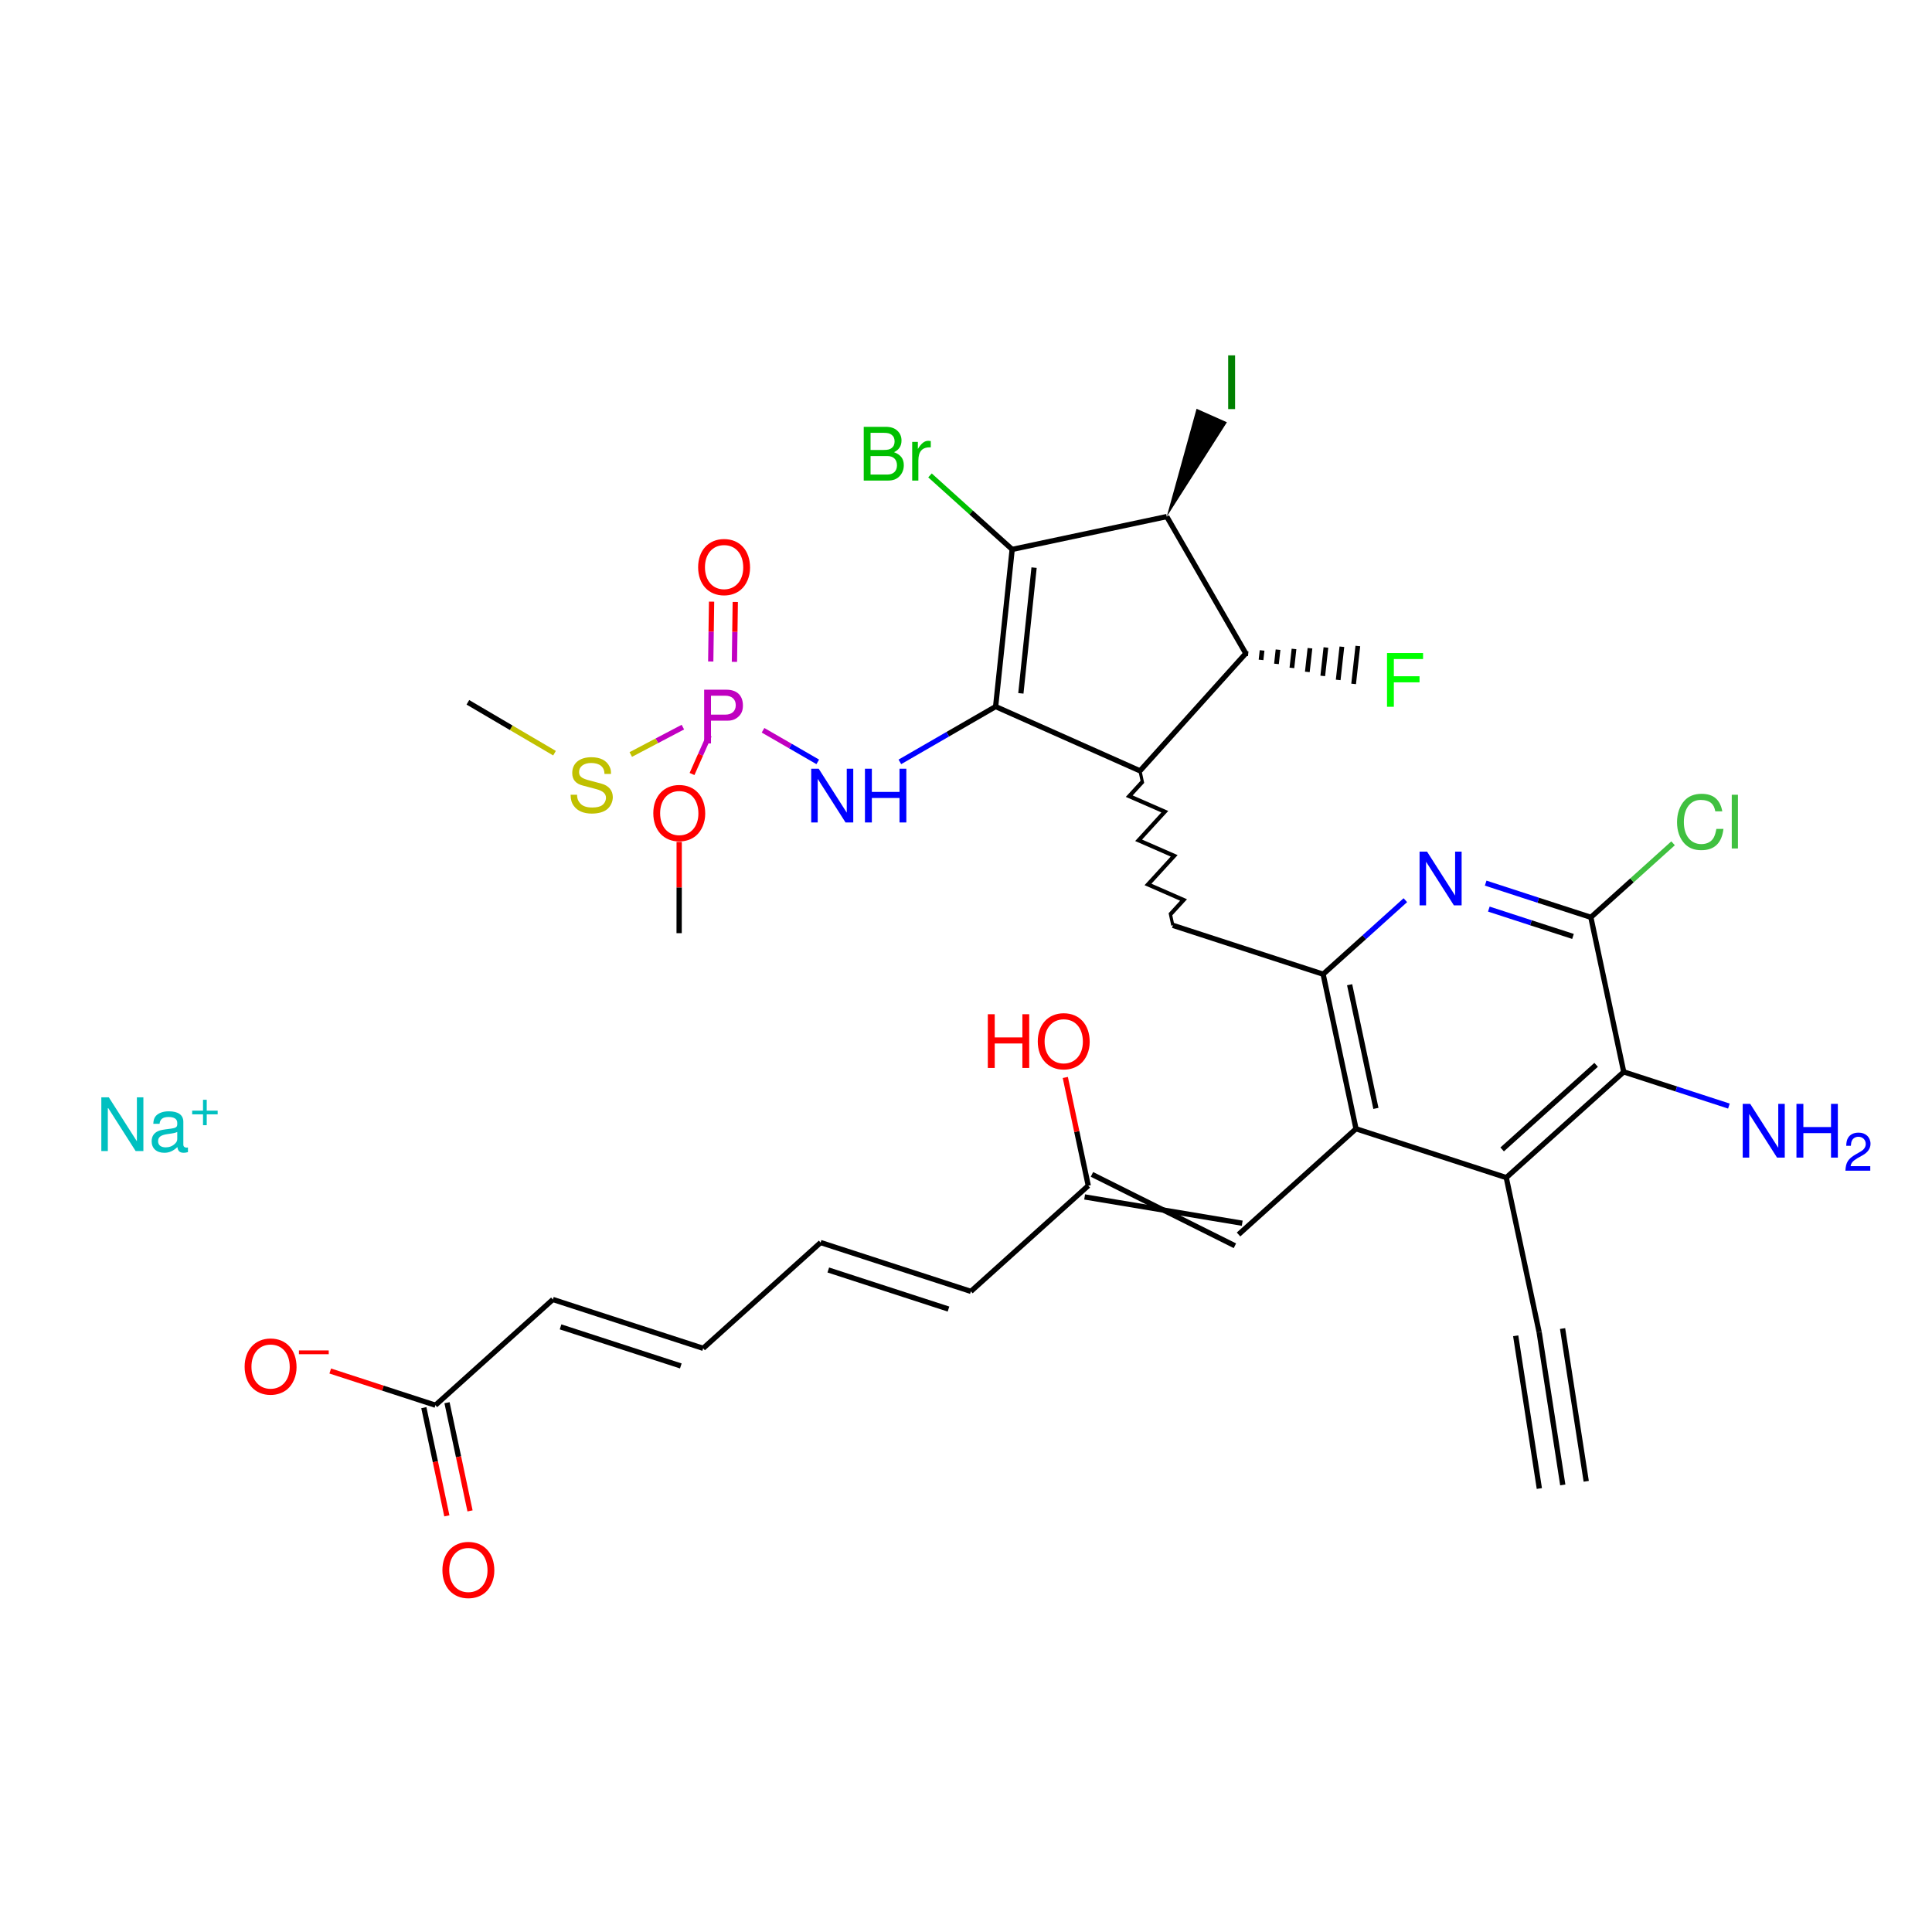
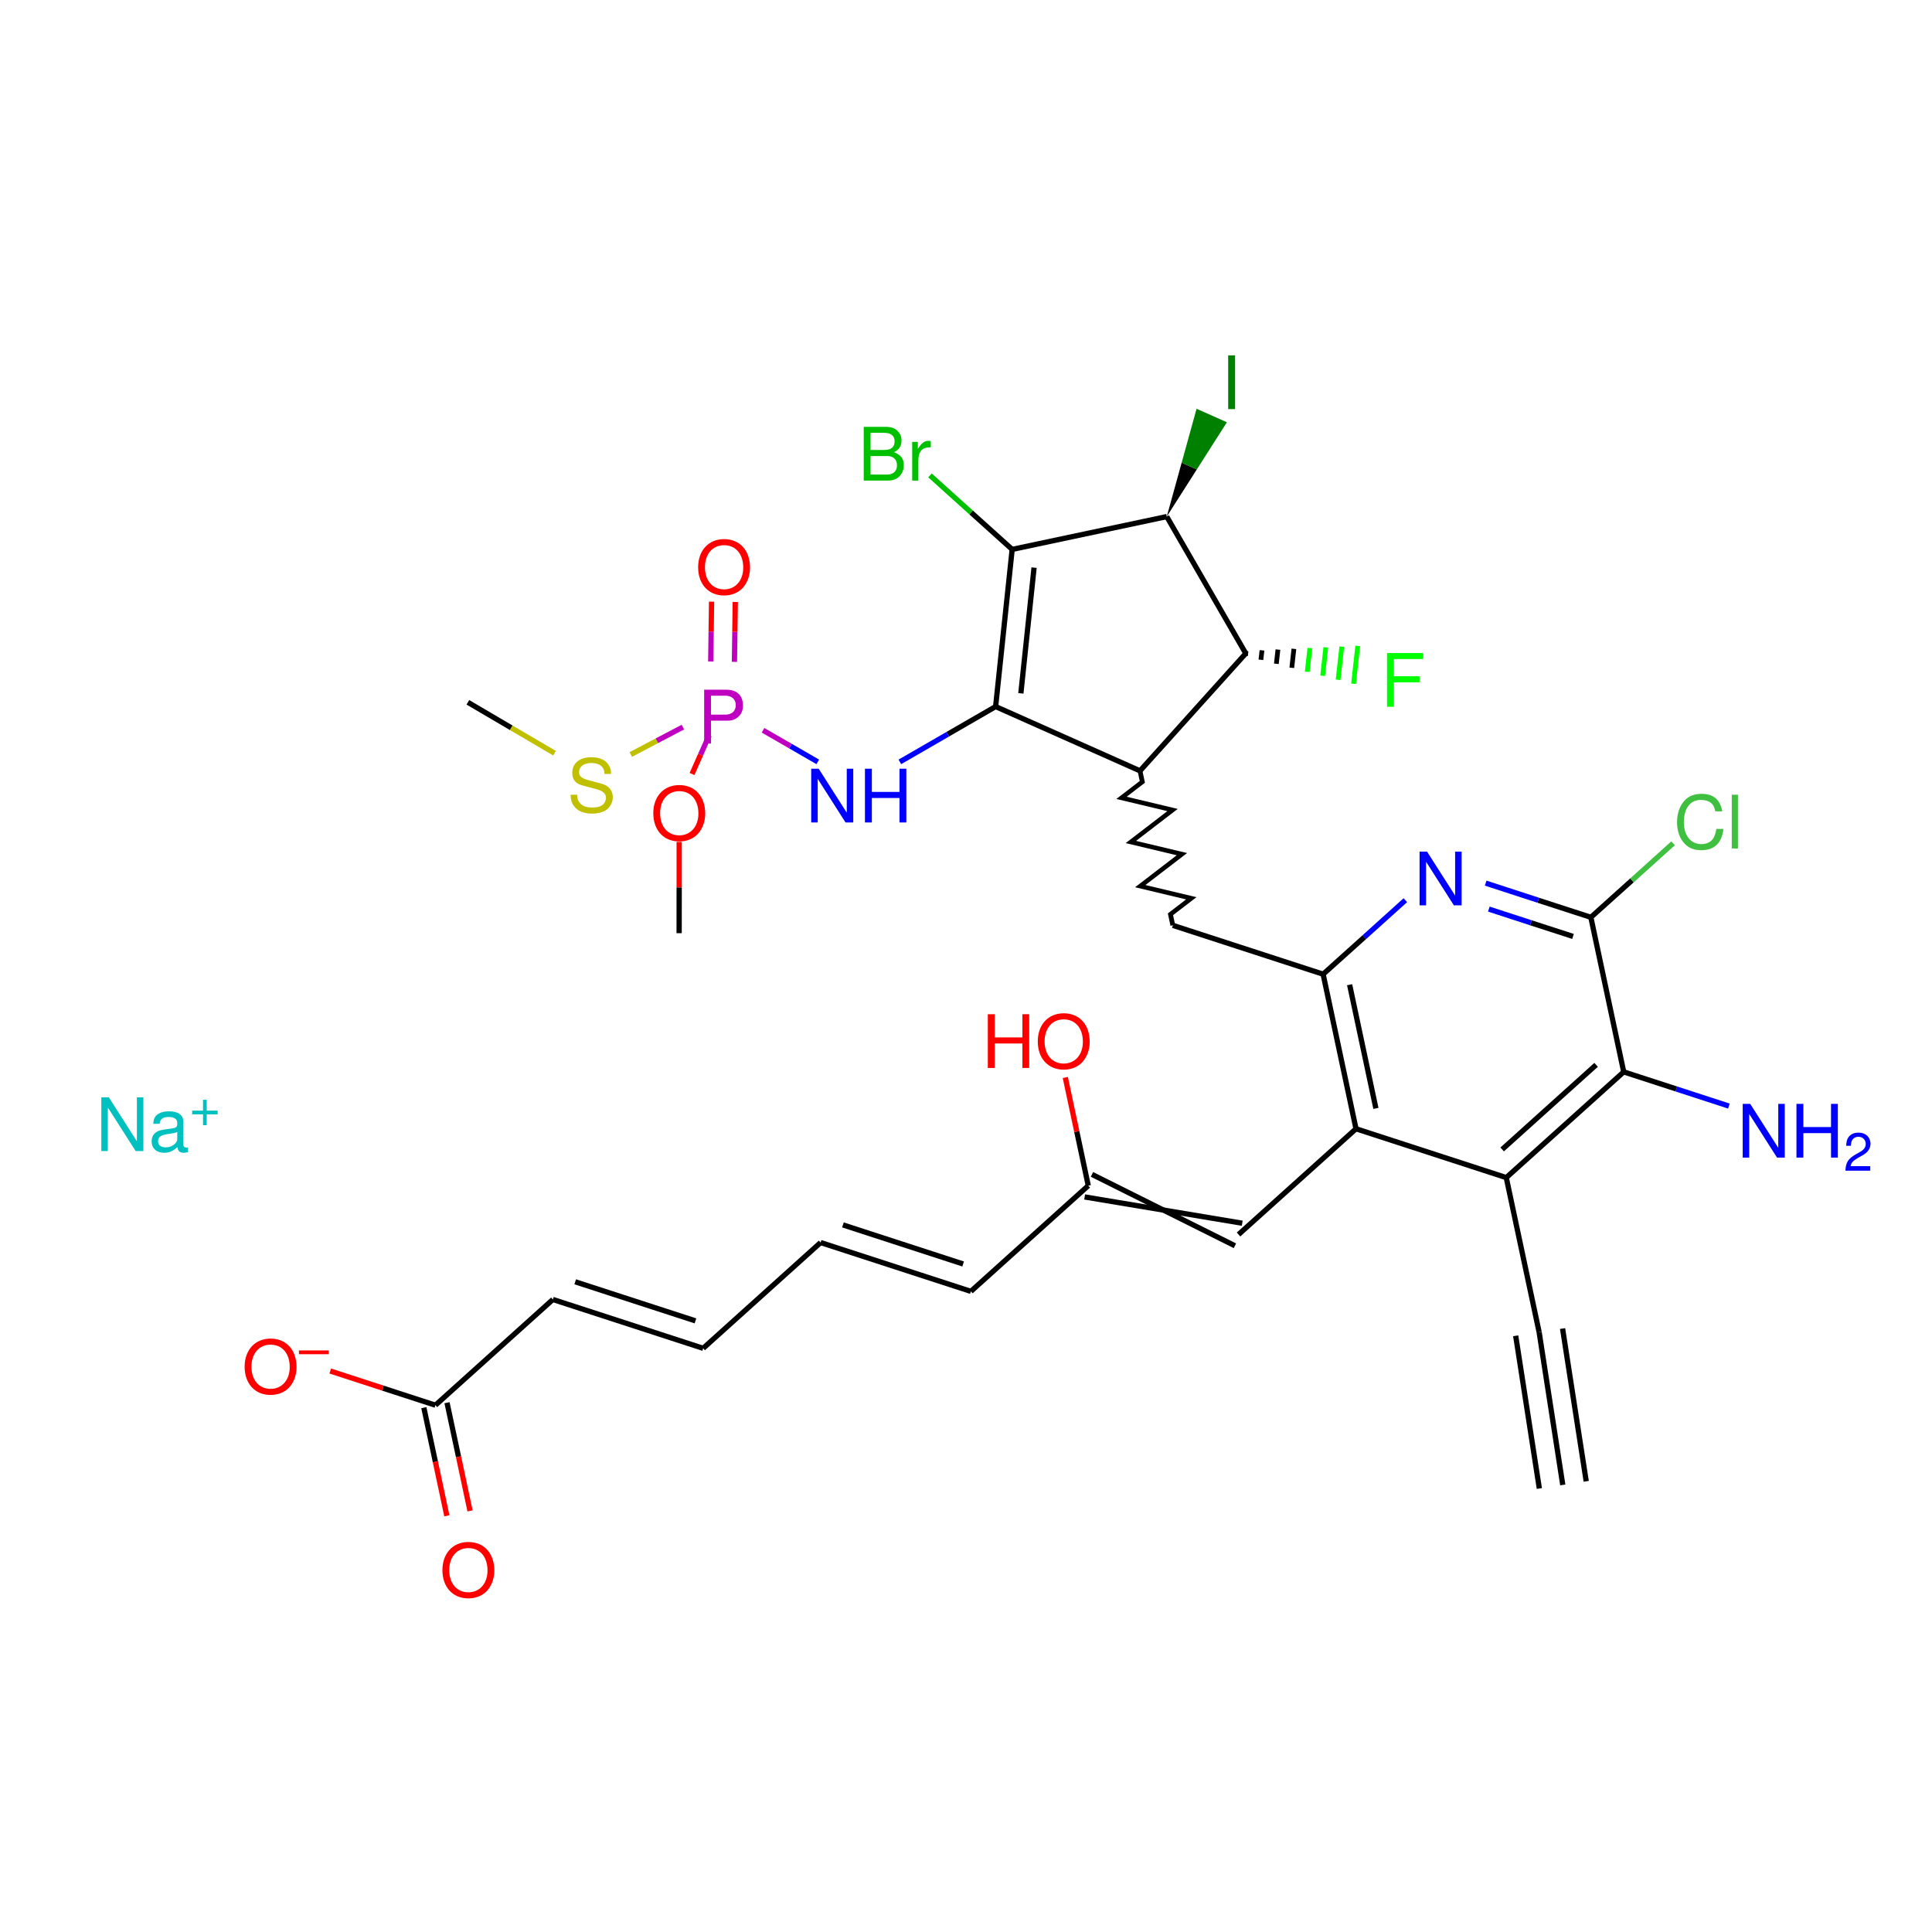
<svg xmlns="http://www.w3.org/2000/svg" version="1.2" baseProfile="tiny" text-rendering="geometricPrecision" preserveAspectRatio="xMidYMid meet" font-weight="normal" font-family="Helvetica" width="200" height="200" viewBox="0 0 366.81 285.47">
-   <rect x="0" y="0" width="366.81" height="285.47" fill="rgb(255, 255, 255)" opacity="0" />
+   <rect x="0" y="0" width="366.81" height="285.47" fill="rgb(255, 255, 255)" opacity="0.0" />
  <line x1="189.03" y1="93.48" x2="192.17" y2="63.64" stroke="rgb(0, 0, 0)" />
  <line x1="193.82" y1="90.97" x2="196.33" y2="67.10" stroke="rgb(0, 0, 0)" />
  <line x1="192.17" y1="63.64" x2="221.52" y2="57.41" stroke="rgb(0, 0, 0)" />
  <line x1="221.52" y1="57.41" x2="236.52" y2="83.39" stroke="rgb(0, 0, 0)" />
  <line x1="192.17" y1="63.64" x2="184.37" y2="56.62" stroke="rgb(0, 0, 0)" />
  <line x1="184.37" y1="56.62" x2="176.57" y2="49.59" stroke="rgb(0, 192, 0)" />
-   <g stroke="rgb(0, 0, 0)" stroke-width="0.3" transform="matrix(-2.98 -0.31 0.05 -0.45 257.40 85.58)">
-     <line x1="0" y1="8" x2="0" y2="-8" />
-     <line x1="1" y1="7" x2="1" y2="-7" />
-     <line x1="2" y1="6" x2="2" y2="-6" />
-     <line x1="3" y1="5" x2="3" y2="-5" />
-     <line x1="4" y1="4" x2="4" y2="-4" />
-     <line x1="5" y1="3" x2="5" y2="-3" />
-     <line x1="6" y1="2" x2="6" y2="-2" />
-     <line x1="7" y1="1" x2="7" y2="-1" />
+   <g stroke-width="0.3" transform="matrix(2.98 0.31 -0.05 0.45 236.52 83.39)">
+     <line x1="0" y1="1" x2="0" y2="-1" stroke="rgb(0, 0, 0)" />
+     <line x1="1" y1="2" x2="1" y2="-2" stroke="rgb(0, 0, 0)" />
+     <line x1="2" y1="3" x2="2" y2="-3" stroke="rgb(0, 0, 0)" />
+     <line x1="3" y1="4" x2="3" y2="-4" stroke="rgb(0, 0, 0)" />
+     <line x1="4" y1="5" x2="4" y2="-5" stroke="rgb(0, 255, 0)" />
+     <line x1="5" y1="6" x2="5" y2="-6" stroke="rgb(0, 255, 0)" />
+     <line x1="6" y1="7" x2="6" y2="-7" stroke="rgb(0, 255, 0)" />
+     <line x1="7" y1="8" x2="7" y2="-8" stroke="rgb(0, 255, 0)" />
  </g>
  <line x1="189.03" y1="93.48" x2="179.94" y2="98.73" stroke="rgb(0, 0, 0)" />
  <line x1="179.94" y1="98.73" x2="170.85" y2="103.98" stroke="rgb(0, 0, 255)" />
  <line x1="155.26" y1="103.98" x2="150.07" y2="100.98" stroke="rgb(0, 0, 255)" />
  <line x1="150.07" y1="100.98" x2="144.87" y2="97.98" stroke="rgb(192, 0, 192)" />
  <line x1="139.44" y1="84.99" x2="139.52" y2="79.30" stroke="rgb(192, 0, 192)" />
  <line x1="139.52" y1="79.30" x2="139.60" y2="73.62" stroke="rgb(255, 0, 0)" />
  <line x1="134.94" y1="84.92" x2="135.02" y2="79.24" stroke="rgb(192, 0, 192)" />
  <line x1="135.02" y1="79.24" x2="135.10" y2="73.56" stroke="rgb(255, 0, 0)" />
  <line x1="134.64" y1="98.96" x2="133.01" y2="102.62" stroke="rgb(192, 0, 192)" />
  <line x1="133.01" y1="102.62" x2="131.39" y2="106.28" stroke="rgb(255, 0, 0)" />
  <line x1="129.65" y1="97.38" x2="124.70" y2="99.98" stroke="rgb(192, 0, 192)" />
  <line x1="124.70" y1="99.98" x2="119.76" y2="102.58" stroke="rgb(192, 192, 0)" />
  <line x1="128.95" y1="119.18" x2="128.95" y2="127.84" stroke="rgb(255, 0, 0)" />
  <line x1="128.95" y1="127.84" x2="128.94" y2="136.50" stroke="rgb(0, 0, 0)" />
  <line x1="105.28" y1="102.33" x2="97.05" y2="97.50" stroke="rgb(192, 192, 0)" />
  <line x1="97.05" y1="97.50" x2="88.83" y2="92.67" stroke="rgb(0, 0, 0)" />
  <line x1="285.98" y1="182.91" x2="308.28" y2="162.84" stroke="rgb(0, 0, 0)" />
  <line x1="285.20" y1="177.56" x2="303.04" y2="161.50" stroke="rgb(0, 0, 0)" />
  <line x1="308.28" y1="162.84" x2="302.04" y2="133.49" stroke="rgb(0, 0, 0)" />
-   <polygon points="0,1 0,-1 1,0" fill="rgb(0, 0, 0)" transform="matrix(-8.54 19.19 -2.88 -1.28 230.06 38.22)" />
+   <g stroke-width="0.3" transform="matrix(8.54 -19.19 2.88 1.28 221.52 57.41)">
+     <polygon points="0,0 0.5,-0.5 0.5,0.5" fill="rgb(0, 0, 0)" />
+     <polygon points="0.5,-0.5 0.5,0.5 1,1 1,-1" fill="rgb(0, 128, 0)" />
+   </g>
  <line x1="222.68" y1="135.02" x2="251.21" y2="144.29" stroke="rgb(0, 0, 0)" />
  <line x1="302.04" y1="133.49" x2="309.85" y2="126.47" stroke="rgb(0, 0, 0)" />
  <line x1="309.85" y1="126.47" x2="317.65" y2="119.44" stroke="rgb(64, 192, 64)" />
  <line x1="302.04" y1="133.49" x2="292.05" y2="130.25" stroke="rgb(0, 0, 0)" />
  <line x1="292.05" y1="130.25" x2="282.07" y2="127.00" stroke="rgb(0, 0, 255)" />
  <line x1="298.65" y1="137.12" x2="290.66" y2="134.53" stroke="rgb(0, 0, 0)" />
  <line x1="290.66" y1="134.53" x2="282.67" y2="131.93" stroke="rgb(0, 0, 255)" />
-   <line x1="251.21" y1="144.29" x2="259.02" y2="137.27" stroke="rgb(0, 0, 0)" />
-   <line x1="259.02" y1="137.27" x2="266.82" y2="130.24" stroke="rgb(0, 0, 255)" />
+   <line x1="266.82" y1="130.24" x2="259.02" y2="137.27" stroke="rgb(0, 0, 255)" />
+   <line x1="259.02" y1="137.27" x2="251.21" y2="144.29" stroke="rgb(0, 0, 0)" />
  <line x1="257.45" y1="173.64" x2="285.98" y2="182.91" stroke="rgb(0, 0, 0)" />
  <line x1="251.21" y1="144.29" x2="257.45" y2="173.64" stroke="rgb(0, 0, 0)" />
  <line x1="256.24" y1="146.29" x2="261.23" y2="169.77" stroke="rgb(0, 0, 0)" />
  <line x1="257.45" y1="173.64" x2="235.15" y2="193.71" stroke="rgb(0, 0, 0)" />
  <line x1="235.85" y1="191.57" x2="205.93" y2="186.58" stroke="rgb(0, 0, 0)" />
  <line x1="234.46" y1="195.85" x2="207.32" y2="182.30" stroke="rgb(0, 0, 0)" />
  <line x1="285.98" y1="182.91" x2="292.22" y2="212.25" stroke="rgb(0, 0, 0)" />
  <line x1="292.22" y1="212.25" x2="296.71" y2="241.26" stroke="rgb(0, 0, 0)" />
  <line x1="287.77" y1="212.94" x2="292.26" y2="241.94" stroke="rgb(0, 0, 0)" />
  <line x1="296.67" y1="211.57" x2="301.16" y2="240.57" stroke="rgb(0, 0, 0)" />
  <line x1="206.62" y1="184.44" x2="184.33" y2="204.51" stroke="rgb(0, 0, 0)" />
  <line x1="189.03" y1="93.48" x2="216.44" y2="105.68" stroke="rgb(0, 0, 0)" />
-   <polyline points="0,0 0.5,0 1,1 2,-1 3,1 4,-1 5,1 6,-1 6.5,0 7,0" stroke="rgb(0, 0, 0)" stroke-width="0.2" fill="none" transform="matrix(0.89 4.19 -2.93 0.62 216.44 105.68)" />
+   <polyline points="0,0 0.5,0 1,1 2,-1 3,1 4,-1 5,1 6,-1 6.5,0 7,0" stroke="rgb(0, 0, 0)" stroke-width="0.2" fill="none" transform="matrix(0.89 4.19 -4.40 0.94 216.44 105.68)" />
  <line x1="236.52" y1="83.39" x2="216.44" y2="105.68" stroke="rgb(0, 0, 0)" />
  <line x1="308.28" y1="162.84" x2="318.26" y2="166.08" stroke="rgb(0, 0, 0)" />
  <line x1="318.26" y1="166.08" x2="328.25" y2="169.33" stroke="rgb(0, 0, 255)" />
  <line x1="184.33" y1="204.51" x2="155.80" y2="195.24" stroke="rgb(0, 0, 0)" />
-   <line x1="180.08" y1="207.87" x2="157.26" y2="200.45" stroke="rgb(0, 0, 0)" />
+   <line x1="182.86" y1="199.31" x2="160.04" y2="191.89" stroke="rgb(0, 0, 0)" />
  <line x1="155.80" y1="195.24" x2="133.50" y2="215.32" stroke="rgb(0, 0, 0)" />
  <line x1="133.50" y1="215.32" x2="104.97" y2="206.05" stroke="rgb(0, 0, 0)" />
-   <line x1="129.26" y1="218.67" x2="106.43" y2="211.25" stroke="rgb(0, 0, 0)" />
+   <line x1="132.04" y1="210.11" x2="109.21" y2="202.69" stroke="rgb(0, 0, 0)" />
  <line x1="104.97" y1="206.05" x2="82.67" y2="226.12" stroke="rgb(0, 0, 0)" />
  <line x1="80.47" y1="226.59" x2="82.66" y2="236.86" stroke="rgb(0, 0, 0)" />
  <line x1="82.66" y1="236.86" x2="84.84" y2="247.13" stroke="rgb(255, 0, 0)" />
  <line x1="84.87" y1="225.65" x2="87.06" y2="235.92" stroke="rgb(0, 0, 0)" />
  <line x1="87.06" y1="235.92" x2="89.24" y2="246.19" stroke="rgb(255, 0, 0)" />
  <line x1="82.67" y1="226.12" x2="72.69" y2="222.88" stroke="rgb(0, 0, 0)" />
  <line x1="72.69" y1="222.88" x2="62.70" y2="219.63" stroke="rgb(255, 0, 0)" />
  <line x1="206.62" y1="184.44" x2="204.44" y2="174.17" stroke="rgb(0, 0, 0)" />
  <line x1="204.44" y1="174.17" x2="202.26" y2="163.90" stroke="rgb(255, 0, 0)" />
-   <text x="169.88" y="50.57" font-size="14" fill="rgb(0, 192, 0)" text-anchor="middle">Br</text>
-   <text x="233.72" y="37.00" font-size="14" fill="rgb(0, 128, 0)" text-anchor="middle">I</text>
-   <text x="266.35" y="93.52" font-size="14" fill="rgb(0, 255, 0)" text-anchor="middle">F</text>
-   <text x="163.06" y="115.48" font-size="14" fill="rgb(0, 0, 255)" text-anchor="middle">NH</text>
-   <text x="137.08" y="100.48" font-size="14" fill="rgb(192, 0, 192)" text-anchor="middle">P</text>
-   <text x="112.33" y="113.47" font-size="14" fill="rgb(192, 192, 0)" text-anchor="middle">S</text>
-   <text x="137.46" y="72.06" font-size="14" fill="rgb(255, 0, 0)" text-anchor="middle">O</text>
-   <text x="128.95" y="118.76" font-size="14" fill="rgb(255, 0, 0)" text-anchor="middle">O</text>
-   <text x="273.51" y="131.22" font-size="14" fill="rgb(0, 0, 255)" text-anchor="middle">N</text>
-   <text x="30.00" y="177.87" font-size="14" fill="rgb(0, 192, 192)" text-anchor="middle">Na<tspan baseline-shift="50%" font-size="10">+</tspan>
+   <text x="169.88" y="50.57" font-size="14.0" fill="rgb(0, 192, 0)" text-anchor="middle">Br</text>
+   <text x="233.72" y="37.00" font-size="14.0" fill="rgb(0, 128, 0)" text-anchor="middle">I</text>
+   <text x="266.35" y="93.52" font-size="14.0" fill="rgb(0, 255, 0)" text-anchor="middle">F</text>
+   <text x="163.06" y="115.48" font-size="14.0" fill="rgb(0, 0, 255)" text-anchor="middle">NH</text>
+   <text x="137.08" y="100.48" font-size="14.0" fill="rgb(192, 0, 192)" text-anchor="middle">P</text>
+   <text x="112.33" y="113.47" font-size="14.0" fill="rgb(192, 192, 0)" text-anchor="middle">S</text>
+   <text x="137.46" y="72.06" font-size="14.0" fill="rgb(255, 0, 0)" text-anchor="middle">O</text>
+   <text x="128.95" y="118.76" font-size="14.0" fill="rgb(255, 0, 0)" text-anchor="middle">O</text>
+   <text x="273.51" y="131.22" font-size="14.0" fill="rgb(0, 0, 255)" text-anchor="middle">N</text>
+   <text x="30.00" y="177.87" font-size="14.0" fill="rgb(0, 192, 192)" text-anchor="middle">Na<tspan baseline-shift="50%" font-size="10">+</tspan>
  </text>
-   <text x="324.34" y="120.42" font-size="14" fill="rgb(64, 192, 64)" text-anchor="middle">Cl</text>
-   <text x="329.81" y="179.11" font-size="14" fill="rgb(0, 0, 255)">NH<tspan baseline-shift="-25%" font-size="10">2</tspan>
+   <text x="324.34" y="120.42" font-size="14.0" fill="rgb(64, 192, 64)" text-anchor="middle">Cl</text>
+   <text x="329.81" y="179.11" font-size="14.0" fill="rgb(0, 0, 255)">NH<tspan baseline-shift="-25%" font-size="10">2</tspan>
  </text>
-   <text x="54.14" y="223.85" font-size="14" fill="rgb(255, 0, 0)" text-anchor="middle">O<tspan baseline-shift="50%" font-size="10">–</tspan>
+   <text x="54.14" y="223.85" font-size="14.0" fill="rgb(255, 0, 0)" text-anchor="middle">O<tspan baseline-shift="50%" font-size="10">–</tspan>
  </text>
-   <text x="88.91" y="262.47" font-size="14" fill="rgb(255, 0, 0)" text-anchor="middle">O</text>
-   <text x="207.39" y="162.09" font-size="14" fill="rgb(255, 0, 0)" text-anchor="end">HO</text>
+   <text x="88.91" y="262.47" font-size="14.0" fill="rgb(255, 0, 0)" text-anchor="middle">O</text>
+   <text x="207.39" y="162.09" font-size="14.0" fill="rgb(255, 0, 0)" text-anchor="end">HO</text>
</svg>
